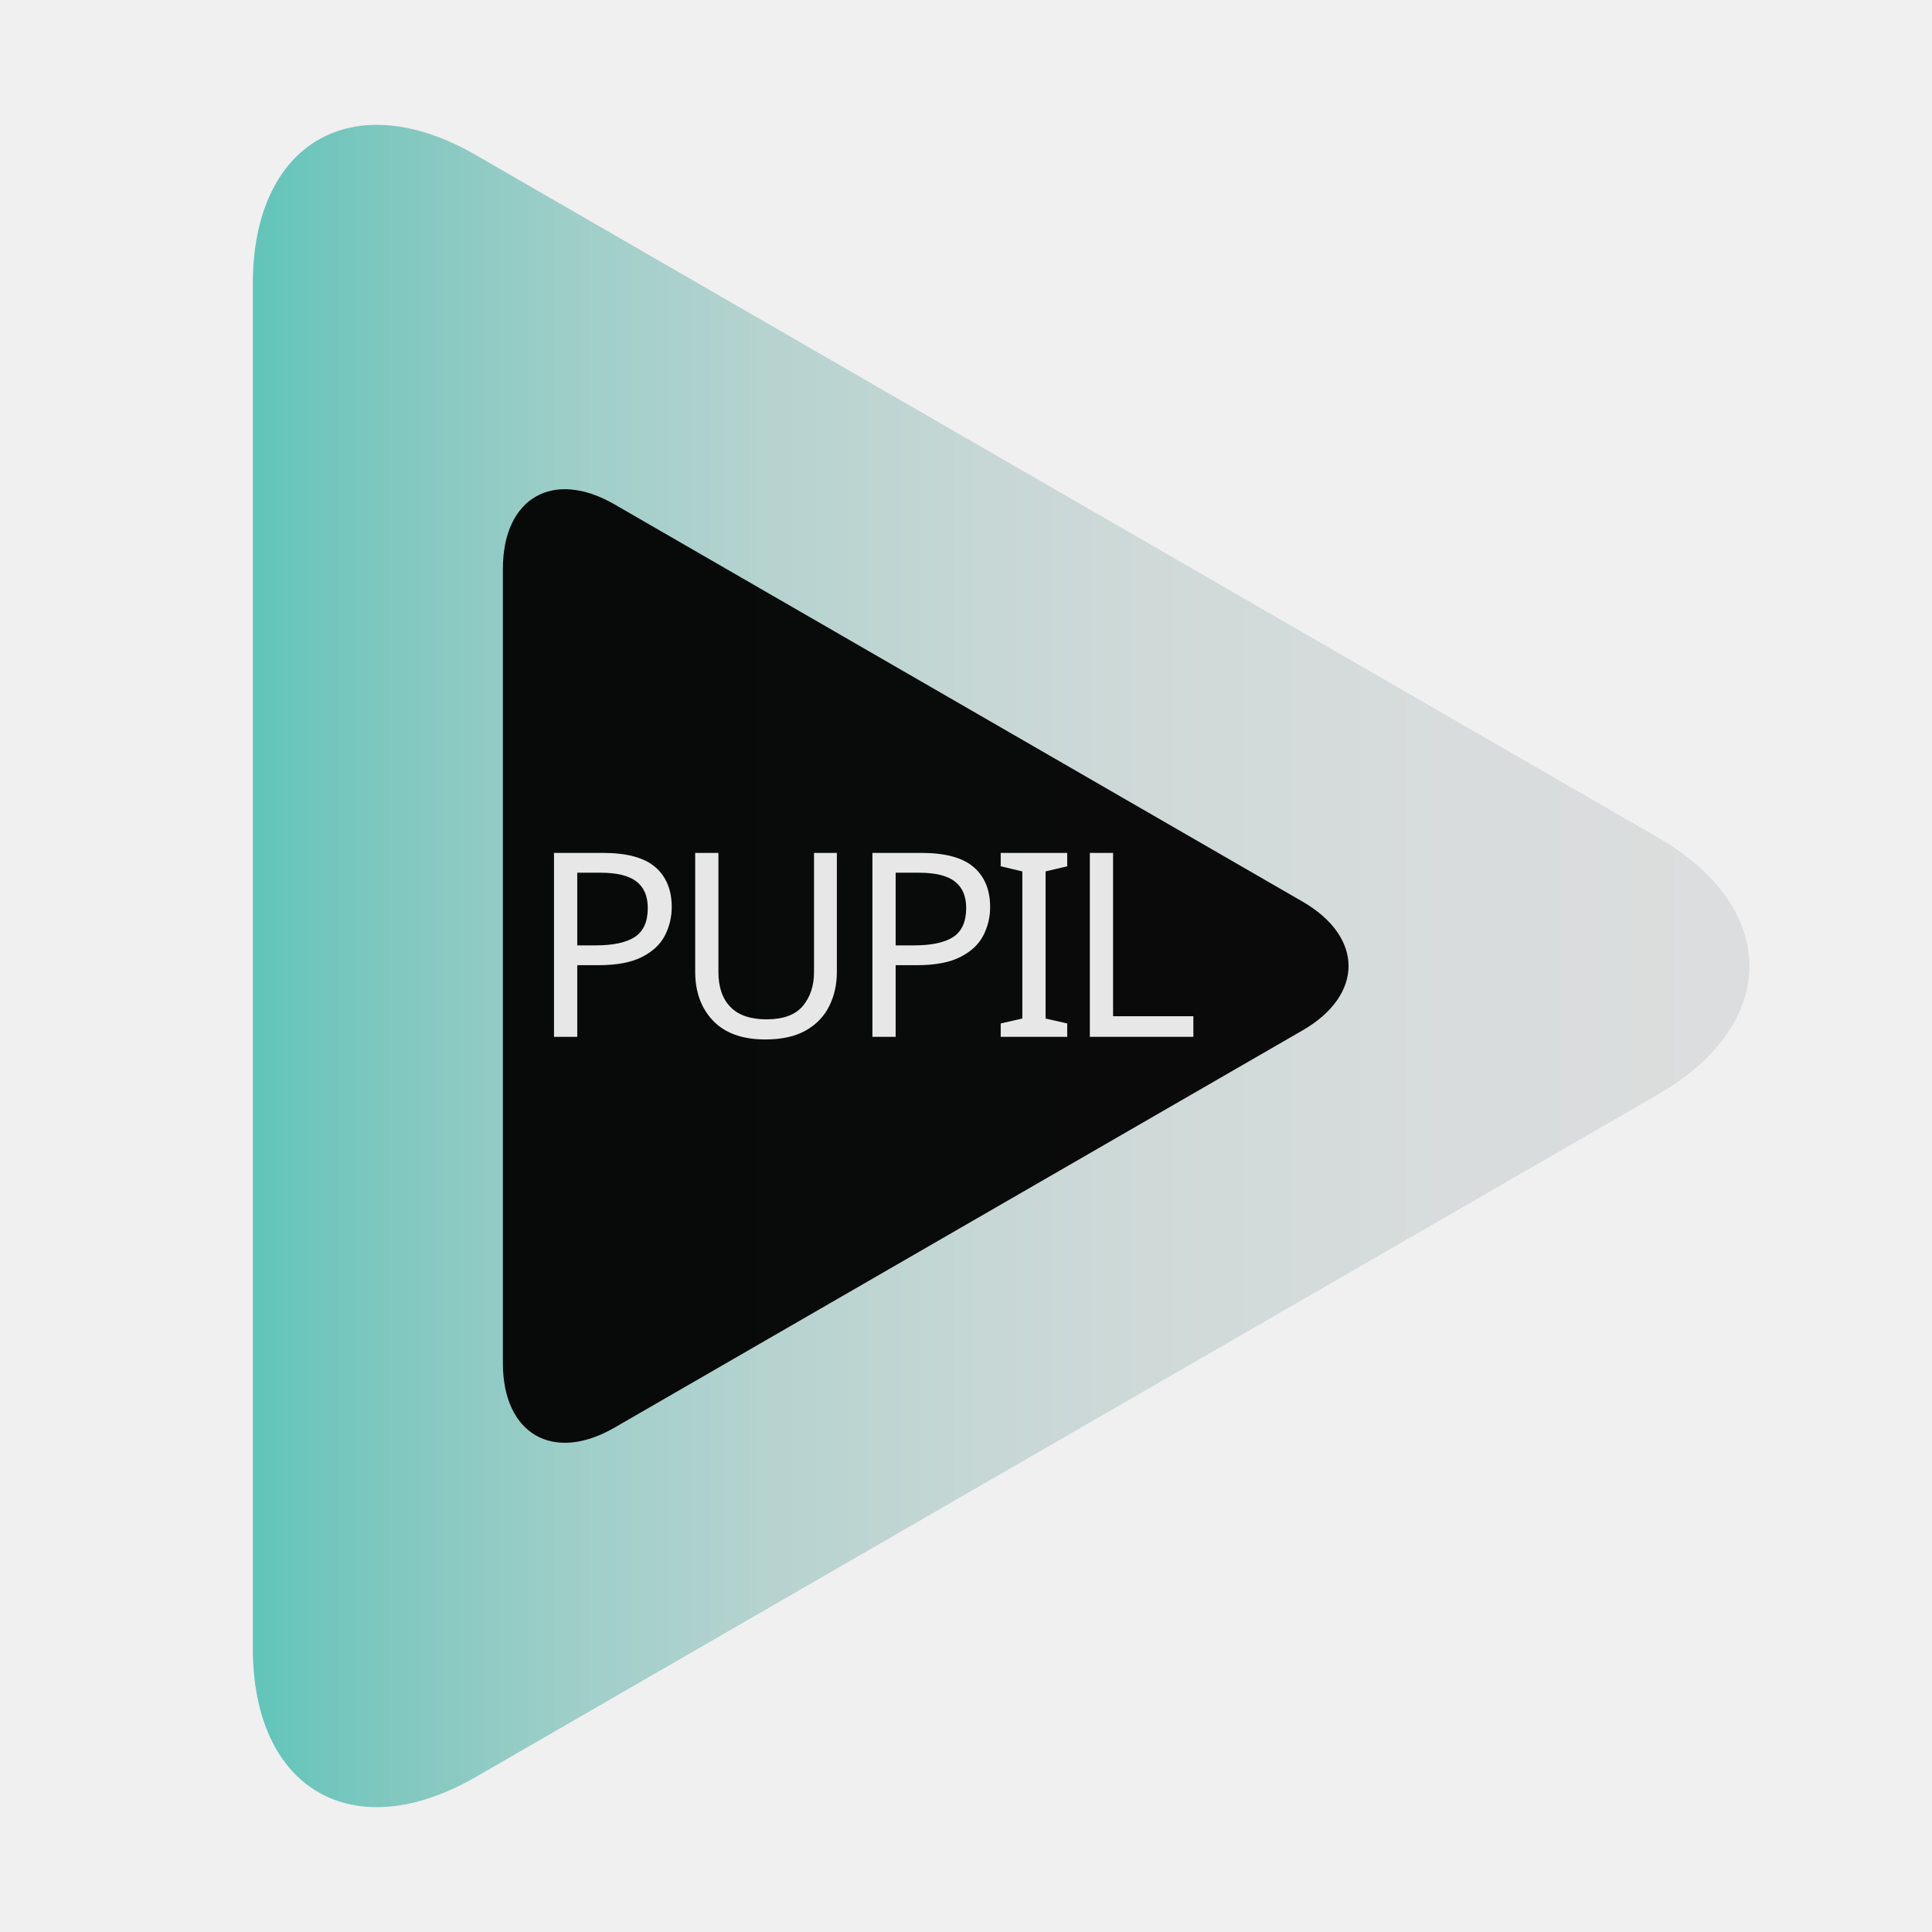
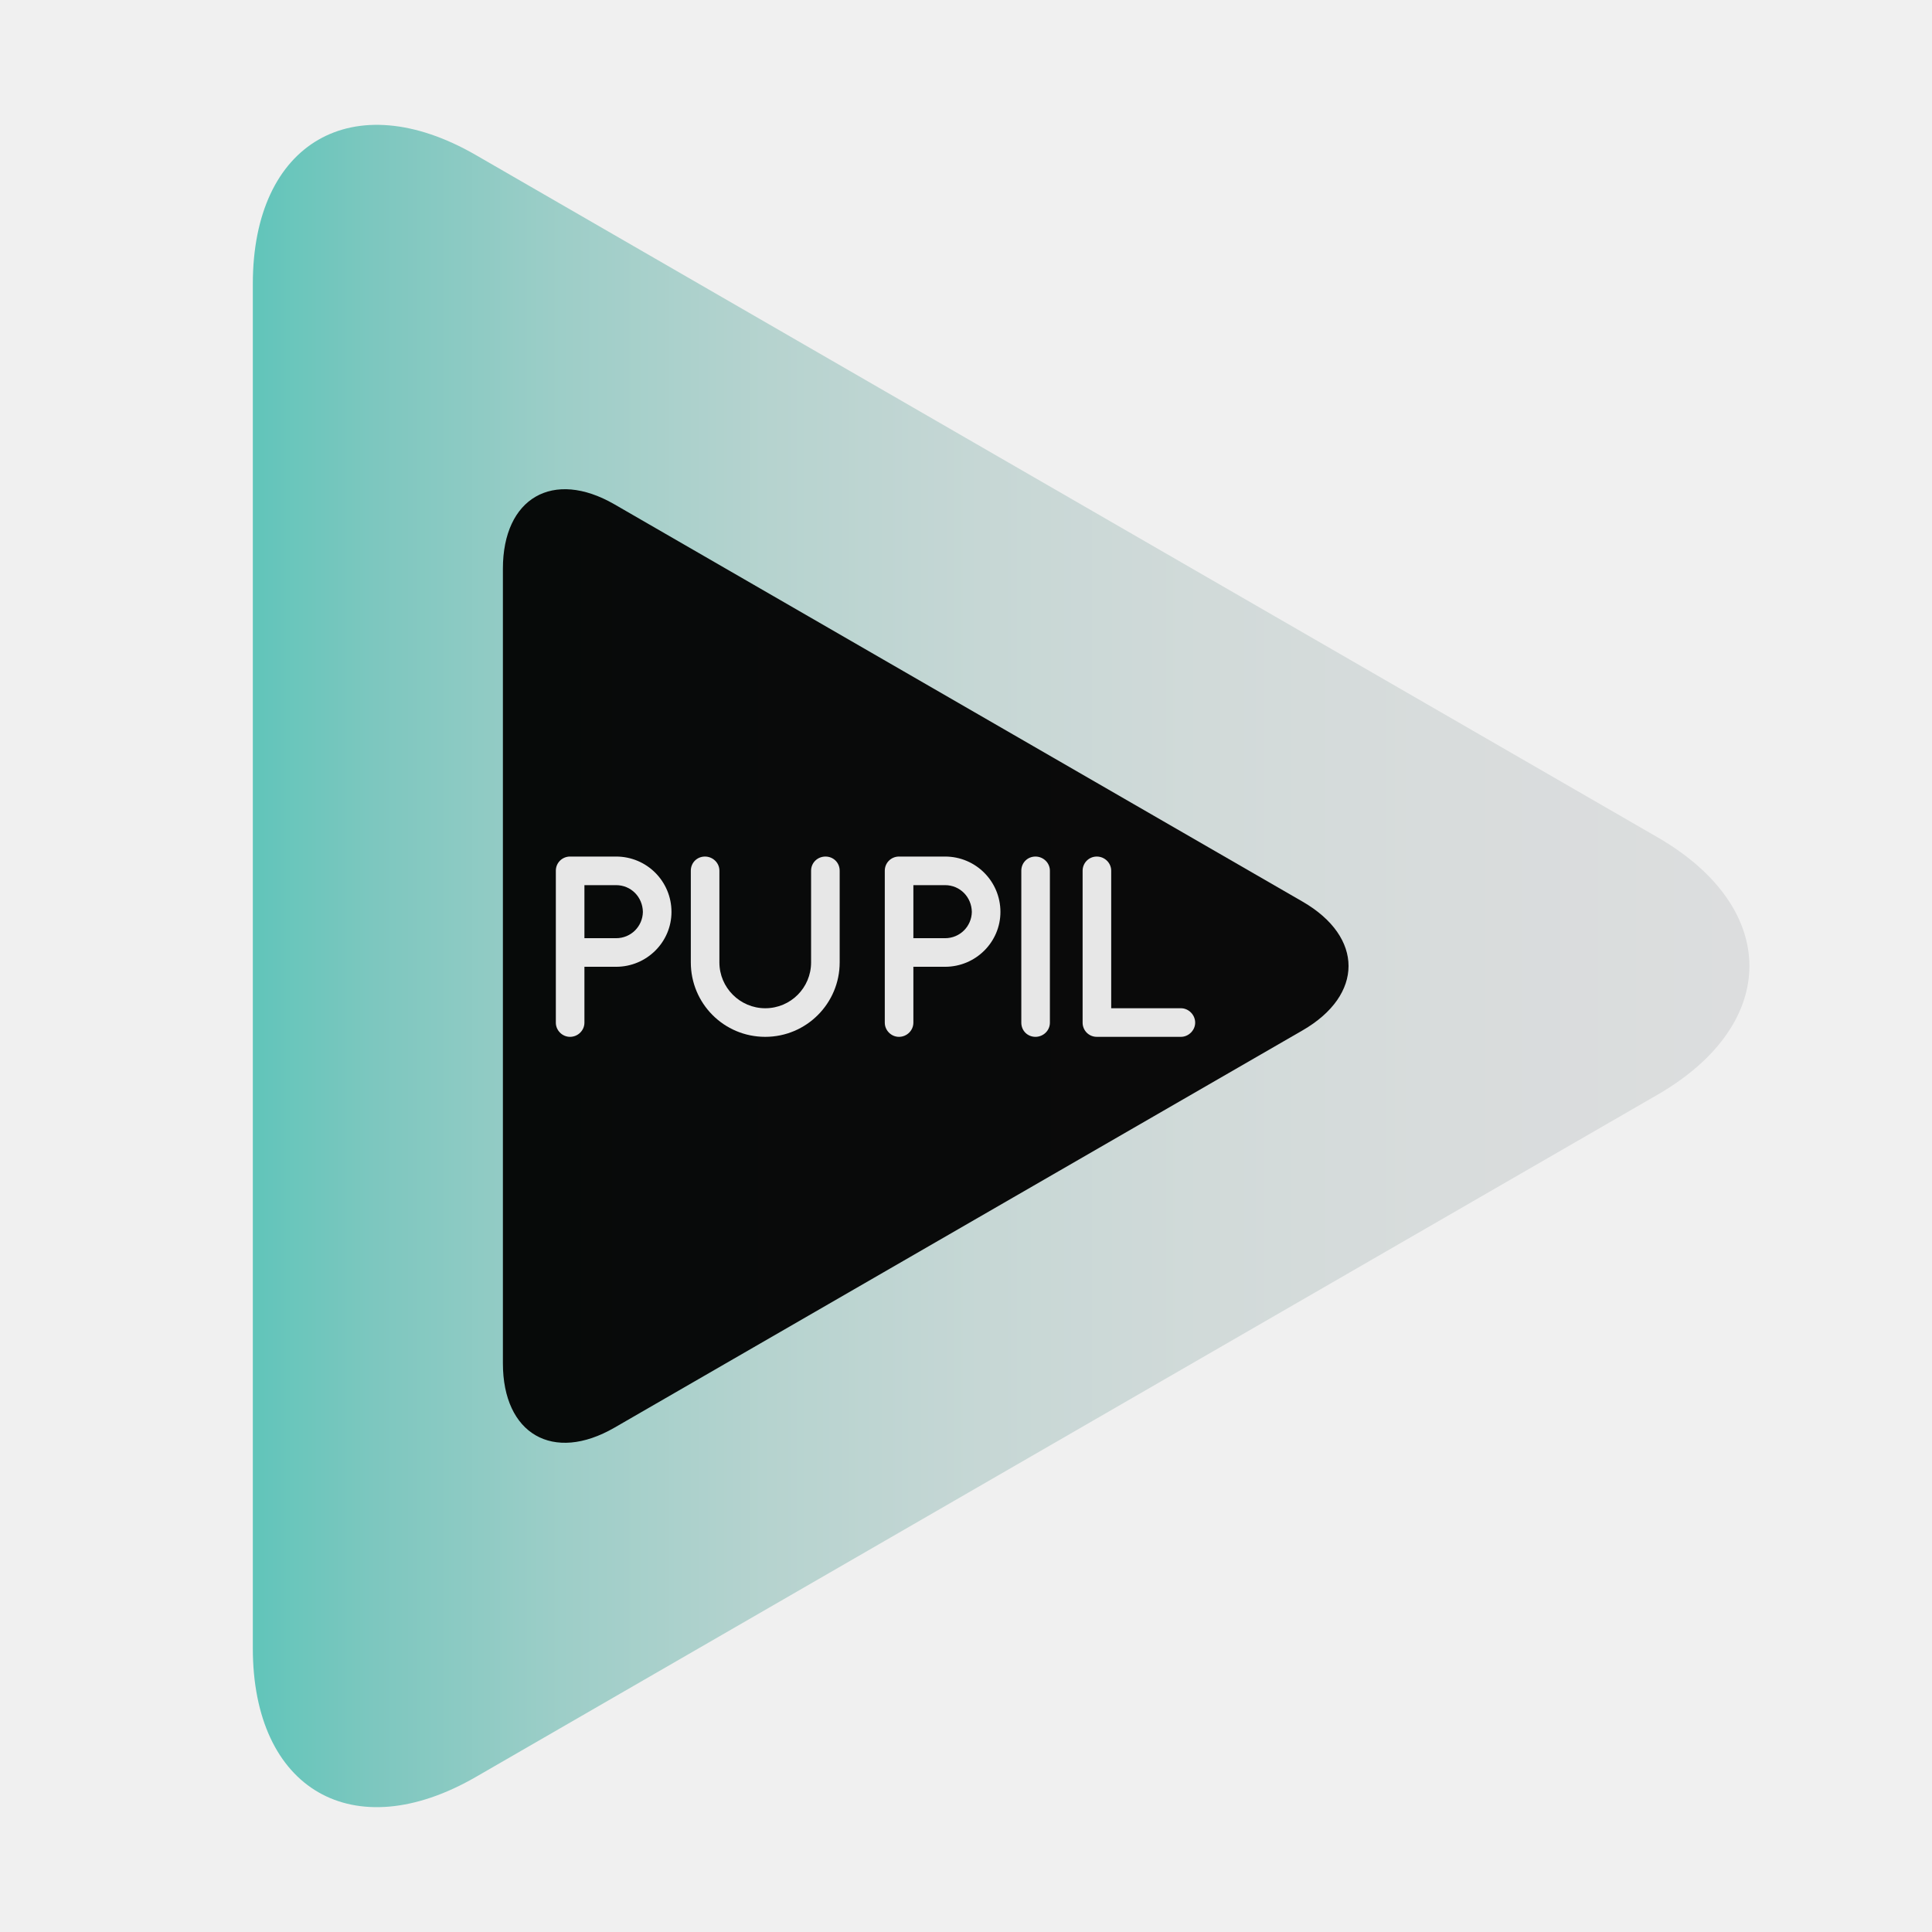
<svg xmlns="http://www.w3.org/2000/svg" version="1.1" id="Layer_1" x="0px" y="0px" width="300px" height="300px" viewBox="0 0 300 300" enable-background="new 0 0 300 300" xml:space="preserve">
  <g>
    <linearGradient id="SVGID_1_" gradientUnits="userSpaceOnUse" x1="271.648" y1="149.999" x2="39.259" y2="149.999">
      <stop offset="0" style="stop-color:#DCDDDE" />
      <stop offset="0.202" style="stop-color:#D8DCDC" />
      <stop offset="0.365" style="stop-color:#D1DAD9" />
      <stop offset="0.514" style="stop-color:#C6D7D5" />
      <stop offset="0.654" style="stop-color:#B6D3CF" />
      <stop offset="0.789" style="stop-color:#9ECEC8" />
      <stop offset="0.918" style="stop-color:#7DC7BF" />
      <stop offset="1" style="stop-color:#61C5BA" />
    </linearGradient>
    <path fill="url(#SVGID_1_)" d="M39.259,44.08c0-22,15.589-31,34.641-20L257.359,130c19.052,11,19.052,29,0,40L73.899,275.92   c-19.052,11-34.641,2-34.641-20V44.08z" />
  </g>
  <g opacity="0.95">
    <path d="M78.09,88.312c0-11,7.794-15.5,17.32-10L202.256,140c9.526,5.5,9.526,14.5,0,20L95.41,221.688c-9.526,5.5-17.32,1-17.32-10   V88.312z" />
  </g>
-   <text transform="matrix(1 0 0 1 82.1504 161)" opacity="0.9" fill="#FFFFFF" font-family="'Quicksand-Bold'" font-size="40" letter-spacing="-2">PUPIL</text>
+   <g>
+     <path opacity="0.9" fill="#FFFFFF" d="M95.668,150.122h-4.919v8.679c0,1.199-1,2.199-2.239,2.199c-1.2,0-2.2-1-2.2-2.199v-23.597   c0-1.239,1-2.199,2.2-2.199h0.039h7.119c4.76,0,8.599,3.839,8.599,8.599C104.267,146.282,100.428,150.122,95.668,150.122z    M90.749,145.683h4.919c2.319,0,4.119-1.84,4.159-4.079c-0.04-2.32-1.84-4.159-4.159-4.159h-4.919V145.683z" />
+     <path opacity="0.9" fill="#FFFFFF" d="M118.828,161c-6.439,0-11.559-5.199-11.559-11.558v-14.238c0-1.239,0.96-2.199,2.199-2.199   c1.2,0,2.24,0.96,2.24,2.199v14.238c0,3.919,3.199,7.118,7.119,7.118c3.959,0,7.118-3.199,7.118-7.118v-14.238   c0-1.239,1-2.199,2.24-2.199c1.239,0,2.199,0.96,2.199,2.199v14.238C130.386,155.801,125.227,161,118.828,161z" />
+     <path opacity="0.9" fill="#FFFFFF" d="M146.747,150.122h-4.919v8.679c0,1.199-1,2.199-2.239,2.199c-1.2,0-2.2-1-2.2-2.199v-23.597   c0-1.239,1-2.199,2.2-2.199h0.04h7.118c4.76,0,8.599,3.839,8.599,8.599C155.346,146.282,151.507,150.122,146.747,150.122z    M141.828,145.683h4.919c2.319,0,4.119-1.84,4.159-4.079c-0.04-2.32-1.84-4.159-4.159-4.159h-4.919V145.683z" />
+     <path opacity="0.9" fill="#FFFFFF" d="M158.589,135.204c0-1.239,0.96-2.199,2.199-2.199c1.2,0,2.24,0.96,2.24,2.199v23.597   c0,1.239-1.04,2.199-2.24,2.199c-1.239,0-2.199-0.96-2.199-2.199V135.204z" />
+     <path opacity="0.9" fill="#FFFFFF" d="M168.108,158.801v-23.597c0-1.199,0.96-2.199,2.2-2.199c1.239,0,2.239,1,2.239,2.199v21.356   h10.838c1.16,0,2.2,1,2.2,2.24c0,1.199-1.04,2.199-2.2,2.199h-12.958c-0.08,0-0.08,0-0.08,0c-0.039,0-0.039,0-0.039,0   C169.068,161,168.108,160,168.108,158.801z" />
+   </g>
</svg>
